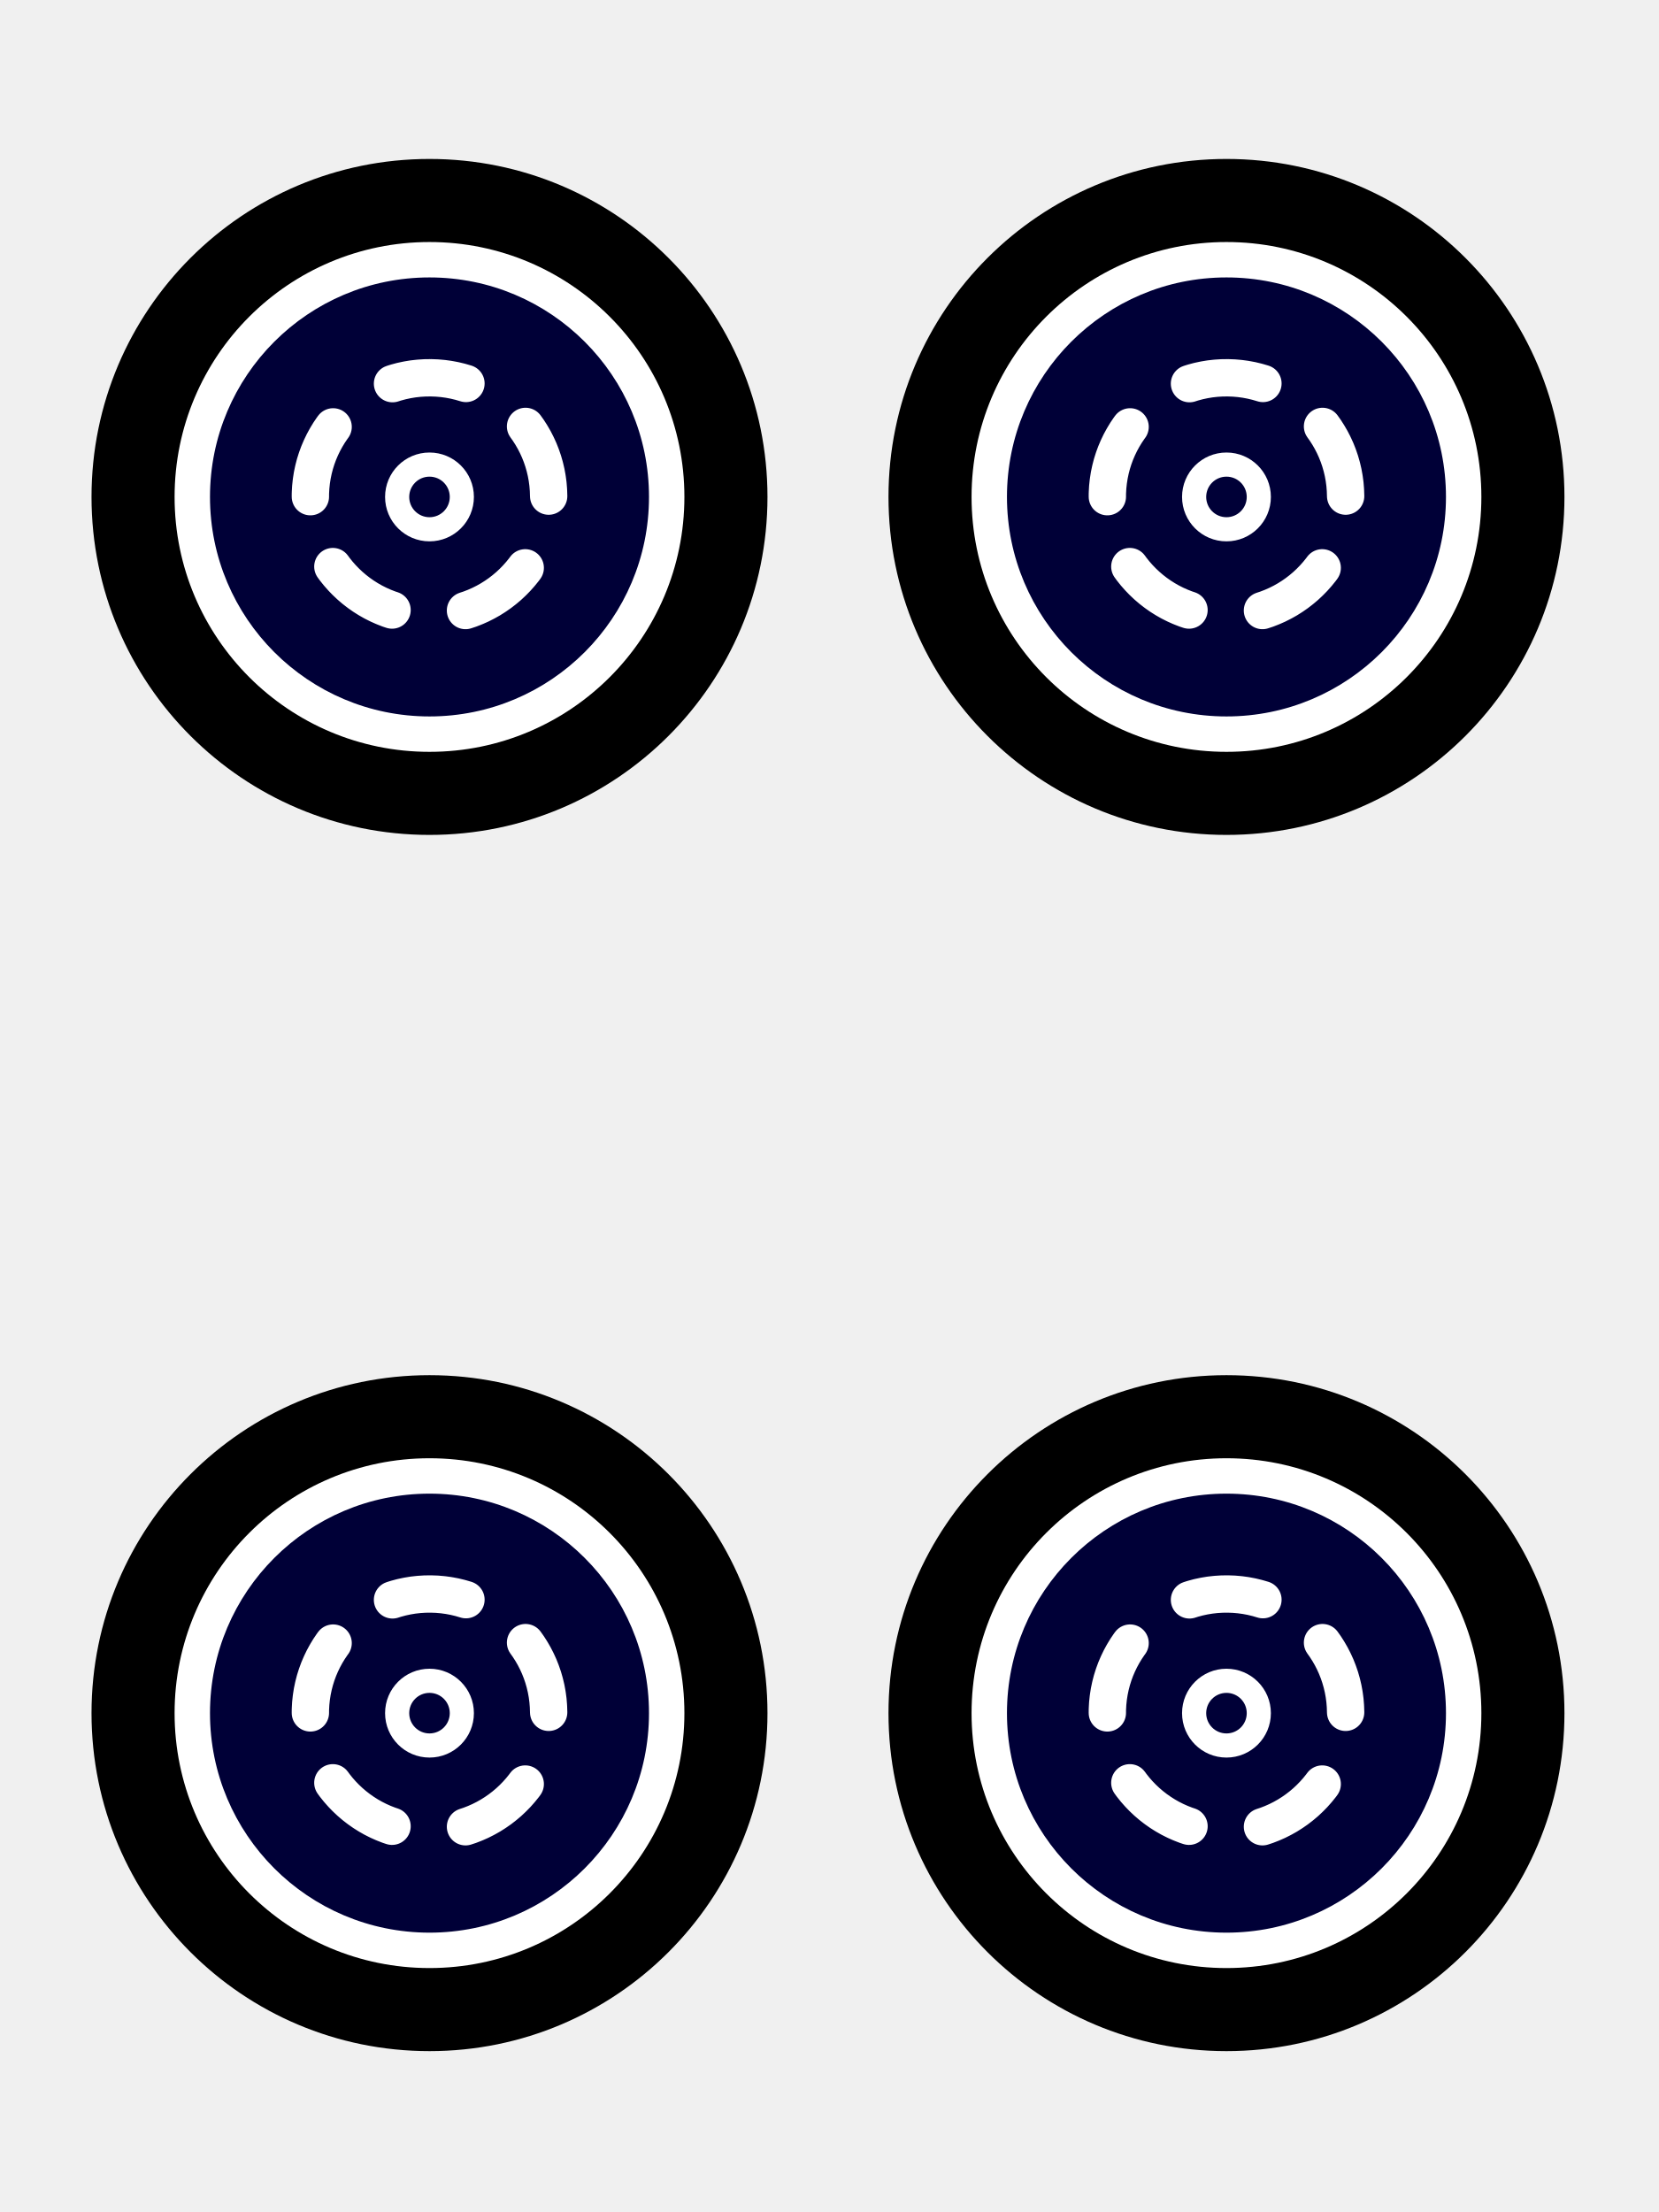
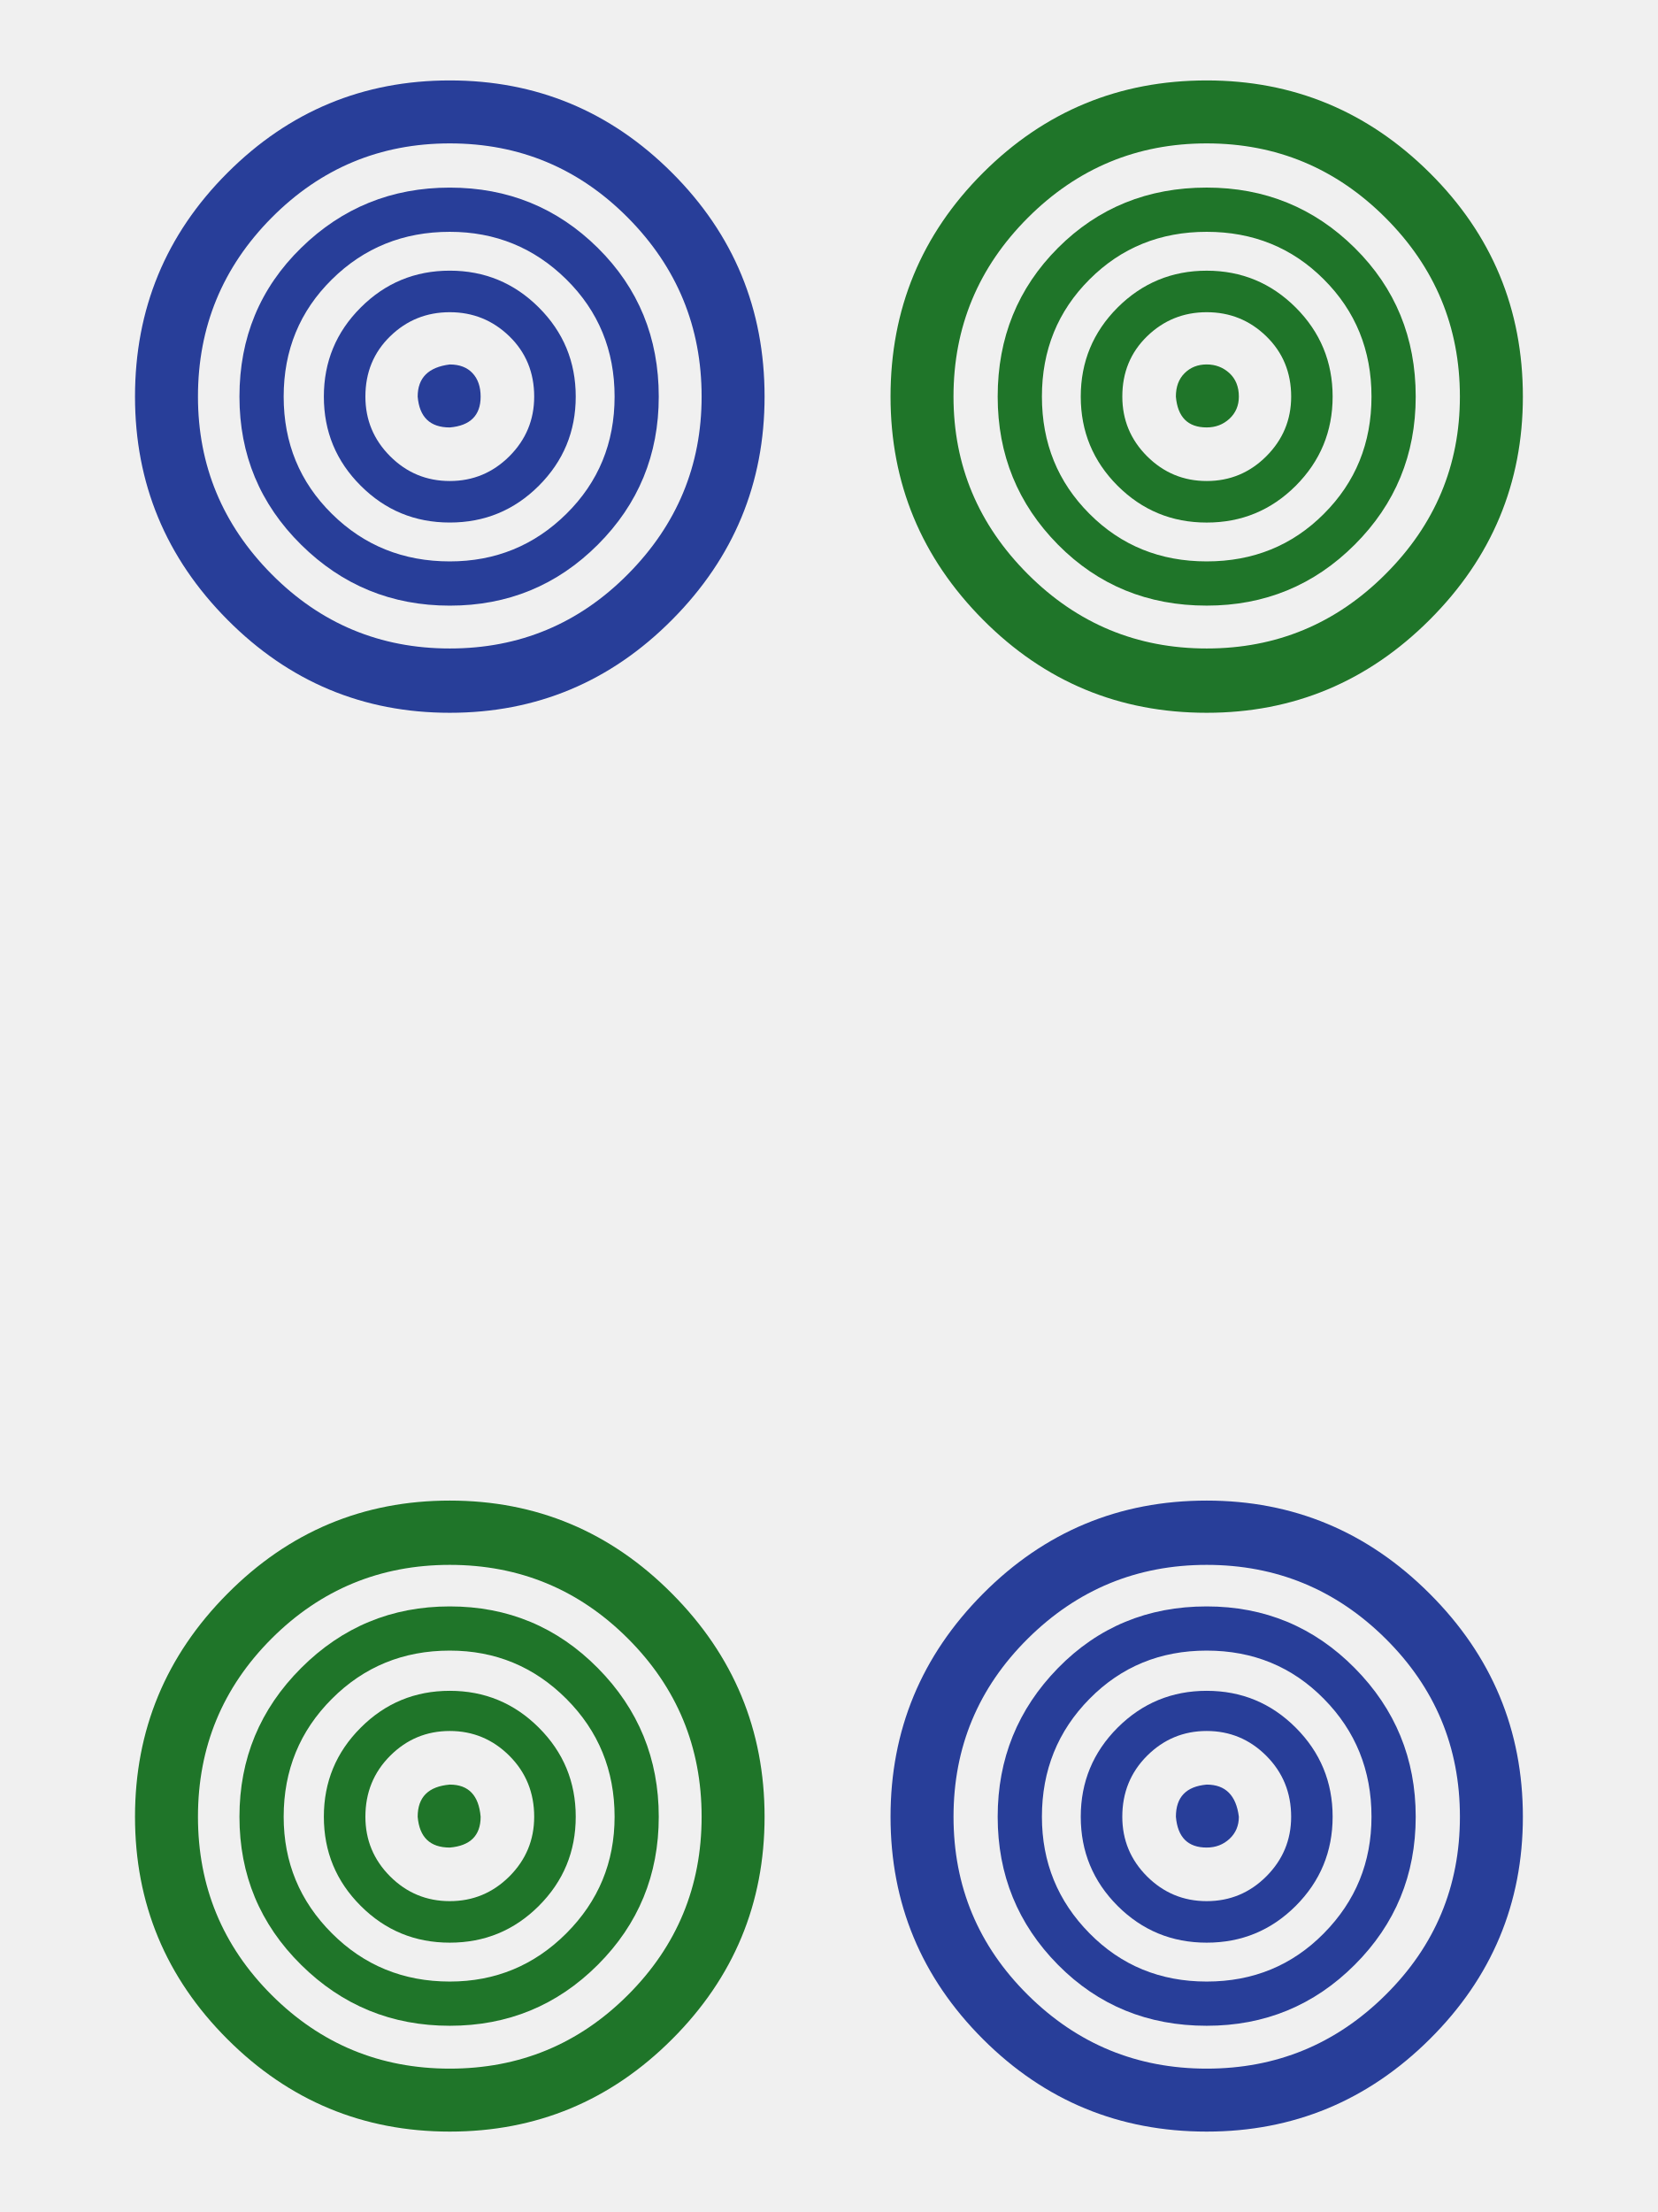
- <svg xmlns="http://www.w3.org/2000/svg" xmlns:ns1="http://www.openswatchbook.org/uri/2009/osb" width="300" height="400" viewBox="0 0 300 400" id="svg2" version="1.1">
-   <defs id="defs4">
-     <linearGradient id="linearGradient10055" ns1:paint="solid">
-       <stop style="stop-color:#000000;stop-opacity:1;" offset="0" id="stop10057" />
-     </linearGradient>
-     <marker orient="auto" refY="0" refX="0" id="Arrow1Lstart" style="overflow:visible">
-       <path id="path4978" d="M 0,0 5,-5 -12.5,0 5,5 0,0 Z" style="fill:#000000;fill-opacity:1;fill-rule:evenodd;stroke:#ff5c00;stroke-width:1pt;stroke-opacity:1" transform="matrix(0.8,0,0,0.8,10,0)" />
-     </marker>
-     <clipPath clipPathUnits="userSpaceOnUse" id="clipPath4243">
-       <circle style="opacity:1;fill:#000000;fill-opacity:0.297;fill-rule:nonzero;stroke:#000000;stroke-width:19.133;stroke-linecap:butt;stroke-linejoin:round;stroke-miterlimit:4;stroke-dasharray:none;stroke-dashoffset:0;stroke-opacity:1" id="circle4245" cx="-264.66" cy="-198.207" r="293.954" />
-     </clipPath>
-     <clipPath clipPathUnits="userSpaceOnUse" id="clipPath7847">
-       <ellipse style="opacity:1;fill:#822600;fill-opacity:1;fill-rule:nonzero;stroke:none;stroke-width:12;stroke-linecap:round;stroke-linejoin:round;stroke-miterlimit:4;stroke-dasharray:none;stroke-dashoffset:0;stroke-opacity:1" id="ellipse7849" cx="394" cy="552.362" rx="349.495" ry="216" />
-     </clipPath>
-     <clipPath clipPathUnits="userSpaceOnUse" id="clipPath4243-1">
-       <circle style="opacity:1;fill:#000000;fill-opacity:0.297;fill-rule:nonzero;stroke:#000000;stroke-width:19.133;stroke-linecap:butt;stroke-linejoin:round;stroke-miterlimit:4;stroke-dasharray:none;stroke-dashoffset:0;stroke-opacity:1" id="circle4245-4" cx="-264.66" cy="-198.207" r="293.954" />
-     </clipPath>
-     <clipPath clipPathUnits="userSpaceOnUse" id="clipPath7876">
-       <circle style="opacity:1;fill:#000000;fill-opacity:0.297;fill-rule:nonzero;stroke:#000000;stroke-width:19.133;stroke-linecap:butt;stroke-linejoin:round;stroke-miterlimit:4;stroke-dasharray:none;stroke-dashoffset:0;stroke-opacity:1" id="circle7878" cx="-264.66" cy="-198.207" r="293.954" />
-     </clipPath>
-     <clipPath clipPathUnits="userSpaceOnUse" id="clipPath14693">
-       <rect style="opacity:1;fill:#a53c3c;fill-opacity:1;fill-rule:nonzero;stroke:none;stroke-width:8;stroke-linecap:round;stroke-linejoin:round;stroke-miterlimit:4;stroke-dasharray:none;stroke-dashoffset:0;stroke-opacity:1" id="rect14695" width="131.784" height="168.821" x="-332.596" y="383.498" rx="1.255" ry="3.751" transform="matrix(0.9993908,-0.03489951,0.03489951,0.9993908,0,0)" />
-     </clipPath>
-     <clipPath clipPathUnits="userSpaceOnUse" id="clipPath14952">
-       <ellipse style="opacity:1;fill:#a53c3c;fill-opacity:1;fill-rule:nonzero;stroke:none;stroke-width:7;stroke-linecap:round;stroke-linejoin:round;stroke-miterlimit:4;stroke-dasharray:none;stroke-dashoffset:0;stroke-opacity:1" id="ellipse14954" cx="-271.344" cy="647.256" rx="69.057" ry="116.911" transform="matrix(0.9993908,-0.03489951,0.03489951,0.9993908,0,0)" />
-     </clipPath>
-     <pattern y="0" x="0" height="6" width="6" patternUnits="userSpaceOnUse" id="EMFhbasepattern" />
-   </defs>
-   <g id="layer1" transform="translate(0,-652.3622)">
-     <g id="g7912" transform="translate(4.6993944e-7,-1535.322)">
-       <g transform="matrix(1.022735,0,0,1.022735,288.325,1781.019)" id="g7840">
-         <circle style="opacity:1;fill:#000000;fill-opacity:1;fill-rule:nonzero;stroke:none;stroke-width:8;stroke-linecap:round;stroke-linejoin:round;stroke-miterlimit:4;stroke-dasharray:none;stroke-dashoffset:0;stroke-opacity:1" id="circle7842" cx="-205.976" cy="485.489" r="59.759" />
-         <circle style="opacity:1;fill:#ffffff;fill-opacity:1;fill-rule:nonzero;stroke:none;stroke-width:8;stroke-linecap:round;stroke-linejoin:round;stroke-miterlimit:4;stroke-dasharray:none;stroke-dashoffset:0;stroke-opacity:1" id="circle7844" cx="-205.976" cy="485.489" r="45.07" />
-         <circle style="opacity:1;fill:#000037;fill-opacity:1;fill-rule:nonzero;stroke:none;stroke-width:8;stroke-linecap:round;stroke-linejoin:round;stroke-miterlimit:4;stroke-dasharray:none;stroke-dashoffset:0;stroke-opacity:1" id="circle7846" cx="-205.976" cy="485.489" r="38.811" />
-         <path transform="matrix(0.9999763,-0.00689127,-0.00689127,-0.9999763,0,0)" d="m -188.246,-484.058 a 21.069,21.069 0 0 1 -20.673,21.065 21.069,21.069 0 0 1 -21.45,-20.273 21.069,21.069 0 0 1 19.866,-21.827 21.069,21.069 0 0 1 22.197,19.452" id="path7848" style="opacity:1;fill:none;fill-opacity:0.297;fill-rule:nonzero;stroke:#ffffff;stroke-width:6.6;stroke-linecap:round;stroke-linejoin:round;stroke-miterlimit:4;stroke-dasharray:13.201, 13.201;stroke-dashoffset:0;stroke-opacity:1" />
-         <circle style="opacity:1;fill:#ffffff;fill-opacity:1;fill-rule:nonzero;stroke:none;stroke-width:8;stroke-linecap:round;stroke-linejoin:round;stroke-miterlimit:4;stroke-dasharray:none;stroke-dashoffset:0;stroke-opacity:1" id="circle7850" cx="-205.976" cy="485.489" r="7.853" />
-         <circle style="opacity:1;fill:#000037;fill-opacity:1;fill-rule:nonzero;stroke:none;stroke-width:8;stroke-linecap:round;stroke-linejoin:round;stroke-miterlimit:4;stroke-dasharray:none;stroke-dashoffset:0;stroke-opacity:1" id="circle7852" cx="-205.976" cy="485.489" r="3.586" />
-       </g>
-       <g id="g7854" transform="matrix(1.022735,0,0,1.022735,432.4431,1781.019)">
-         <circle r="59.759" cy="485.489" cx="-205.976" id="circle7856" style="opacity:1;fill:#000000;fill-opacity:1;fill-rule:nonzero;stroke:none;stroke-width:8;stroke-linecap:round;stroke-linejoin:round;stroke-miterlimit:4;stroke-dasharray:none;stroke-dashoffset:0;stroke-opacity:1" />
-         <circle r="45.07" cy="485.489" cx="-205.976" id="circle7858" style="opacity:1;fill:#ffffff;fill-opacity:1;fill-rule:nonzero;stroke:none;stroke-width:8;stroke-linecap:round;stroke-linejoin:round;stroke-miterlimit:4;stroke-dasharray:none;stroke-dashoffset:0;stroke-opacity:1" />
-         <circle r="38.811" cy="485.489" cx="-205.976" id="circle7860" style="opacity:1;fill:#000037;fill-opacity:1;fill-rule:nonzero;stroke:none;stroke-width:8;stroke-linecap:round;stroke-linejoin:round;stroke-miterlimit:4;stroke-dasharray:none;stroke-dashoffset:0;stroke-opacity:1" />
-         <path style="opacity:1;fill:none;fill-opacity:0.297;fill-rule:nonzero;stroke:#ffffff;stroke-width:6.6;stroke-linecap:round;stroke-linejoin:round;stroke-miterlimit:4;stroke-dasharray:13.201, 13.201;stroke-dashoffset:0;stroke-opacity:1" id="path7862" d="m -188.246,-484.058 a 21.069,21.069 0 0 1 -20.673,21.065 21.069,21.069 0 0 1 -21.45,-20.273 21.069,21.069 0 0 1 19.866,-21.827 21.069,21.069 0 0 1 22.197,19.452" transform="matrix(0.9999763,-0.00689127,-0.00689127,-0.9999763,0,0)" />
-         <circle r="7.853" cy="485.489" cx="-205.976" id="circle7864" style="opacity:1;fill:#ffffff;fill-opacity:1;fill-rule:nonzero;stroke:none;stroke-width:8;stroke-linecap:round;stroke-linejoin:round;stroke-miterlimit:4;stroke-dasharray:none;stroke-dashoffset:0;stroke-opacity:1" />
-         <circle r="3.586" cy="485.489" cx="-205.976" id="circle7866" style="opacity:1;fill:#000037;fill-opacity:1;fill-rule:nonzero;stroke:none;stroke-width:8;stroke-linecap:round;stroke-linejoin:round;stroke-miterlimit:4;stroke-dasharray:none;stroke-dashoffset:0;stroke-opacity:1" />
-       </g>
-       <g id="g7868" transform="matrix(1.022735,0,0,1.022735,288.325,2000.95)">
-         <circle r="59.759" cy="485.489" cx="-205.976" id="circle7870" style="opacity:1;fill:#000000;fill-opacity:1;fill-rule:nonzero;stroke:none;stroke-width:8;stroke-linecap:round;stroke-linejoin:round;stroke-miterlimit:4;stroke-dasharray:none;stroke-dashoffset:0;stroke-opacity:1" />
-         <circle r="45.07" cy="485.489" cx="-205.976" id="circle7872" style="opacity:1;fill:#ffffff;fill-opacity:1;fill-rule:nonzero;stroke:none;stroke-width:8;stroke-linecap:round;stroke-linejoin:round;stroke-miterlimit:4;stroke-dasharray:none;stroke-dashoffset:0;stroke-opacity:1" />
-         <circle r="38.811" cy="485.489" cx="-205.976" id="circle7874" style="opacity:1;fill:#000037;fill-opacity:1;fill-rule:nonzero;stroke:none;stroke-width:8;stroke-linecap:round;stroke-linejoin:round;stroke-miterlimit:4;stroke-dasharray:none;stroke-dashoffset:0;stroke-opacity:1" />
-         <path style="opacity:1;fill:none;fill-opacity:0.297;fill-rule:nonzero;stroke:#ffffff;stroke-width:6.6;stroke-linecap:round;stroke-linejoin:round;stroke-miterlimit:4;stroke-dasharray:13.201, 13.201;stroke-dashoffset:0;stroke-opacity:1" id="path7876" d="m -188.246,-484.058 a 21.069,21.069 0 0 1 -20.673,21.065 21.069,21.069 0 0 1 -21.45,-20.273 21.069,21.069 0 0 1 19.866,-21.827 21.069,21.069 0 0 1 22.197,19.452" transform="matrix(0.9999763,-0.00689127,-0.00689127,-0.9999763,0,0)" />
-         <circle r="7.853" cy="485.489" cx="-205.976" id="circle7879" style="opacity:1;fill:#ffffff;fill-opacity:1;fill-rule:nonzero;stroke:none;stroke-width:8;stroke-linecap:round;stroke-linejoin:round;stroke-miterlimit:4;stroke-dasharray:none;stroke-dashoffset:0;stroke-opacity:1" />
-         <circle r="3.586" cy="485.489" cx="-205.976" id="circle7881" style="opacity:1;fill:#000037;fill-opacity:1;fill-rule:nonzero;stroke:none;stroke-width:8;stroke-linecap:round;stroke-linejoin:round;stroke-miterlimit:4;stroke-dasharray:none;stroke-dashoffset:0;stroke-opacity:1" />
-       </g>
-       <g transform="matrix(1.022735,0,0,1.022735,432.4431,2000.95)" id="g7883">
-         <circle style="opacity:1;fill:#000000;fill-opacity:1;fill-rule:nonzero;stroke:none;stroke-width:8;stroke-linecap:round;stroke-linejoin:round;stroke-miterlimit:4;stroke-dasharray:none;stroke-dashoffset:0;stroke-opacity:1" id="circle7885" cx="-205.976" cy="485.489" r="59.759" />
-         <circle style="opacity:1;fill:#ffffff;fill-opacity:1;fill-rule:nonzero;stroke:none;stroke-width:8;stroke-linecap:round;stroke-linejoin:round;stroke-miterlimit:4;stroke-dasharray:none;stroke-dashoffset:0;stroke-opacity:1" id="circle7887" cx="-205.976" cy="485.489" r="45.07" />
-         <circle style="opacity:1;fill:#000037;fill-opacity:1;fill-rule:nonzero;stroke:none;stroke-width:8;stroke-linecap:round;stroke-linejoin:round;stroke-miterlimit:4;stroke-dasharray:none;stroke-dashoffset:0;stroke-opacity:1" id="circle7889" cx="-205.976" cy="485.489" r="38.811" />
-         <path transform="matrix(0.9999763,-0.00689127,-0.00689127,-0.9999763,0,0)" d="m -188.246,-484.058 a 21.069,21.069 0 0 1 -20.673,21.065 21.069,21.069 0 0 1 -21.45,-20.273 21.069,21.069 0 0 1 19.866,-21.827 21.069,21.069 0 0 1 22.197,19.452" id="path7891" style="opacity:1;fill:none;fill-opacity:0.297;fill-rule:nonzero;stroke:#ffffff;stroke-width:6.6;stroke-linecap:round;stroke-linejoin:round;stroke-miterlimit:4;stroke-dasharray:13.201, 13.201;stroke-dashoffset:0;stroke-opacity:1" />
-         <circle style="opacity:1;fill:#ffffff;fill-opacity:1;fill-rule:nonzero;stroke:none;stroke-width:8;stroke-linecap:round;stroke-linejoin:round;stroke-miterlimit:4;stroke-dasharray:none;stroke-dashoffset:0;stroke-opacity:1" id="circle7893" cx="-205.976" cy="485.489" r="7.853" />
-         <circle style="opacity:1;fill:#000037;fill-opacity:1;fill-rule:nonzero;stroke:none;stroke-width:8;stroke-linecap:round;stroke-linejoin:round;stroke-miterlimit:4;stroke-dasharray:none;stroke-dashoffset:0;stroke-opacity:1" id="circle7895" cx="-205.976" cy="485.489" r="3.586" />
-       </g>
-     </g>
+ <svg xmlns="http://www.w3.org/2000/svg" version="1.1" id="Layer_1" x="0px" y="0px" width="66.334px" height="88.5px" viewBox="0 0 66.334 88.5" enable-background="new 0 0 66.334 88.5" xml:space="preserve">
+   <g>
+     <path fill="#283E99" d="M17.997,3.218c-3.467,0-6.434,1.233-8.898,3.698c-2.467,2.466-3.697,5.451-3.697,8.952   c0,3.467,1.23,6.442,3.697,8.926c2.465,2.483,5.432,3.724,8.898,3.724c3.465,0,6.432-1.241,8.896-3.724   c2.467-2.483,3.699-5.459,3.699-8.926c0-3.501-1.232-6.486-3.699-8.952C24.429,4.451,21.462,3.218,17.997,3.218z M25.126,22.971   c-1.965,1.984-4.342,2.974-7.129,2.974s-5.164-0.99-7.131-2.974c-1.965-1.983-2.945-4.351-2.945-7.103   c0-2.788,0.98-5.172,2.945-7.155c1.967-1.983,4.344-2.976,7.131-2.976s5.164,0.993,7.129,2.976   c1.965,1.983,2.947,4.368,2.947,7.155C28.073,18.621,27.091,20.988,25.126,22.971z" />
+     <path fill="#1F7529" d="M17.997,60.037c-3.467,0-6.434,1.244-8.898,3.727c-2.467,2.482-3.697,5.458-3.697,8.923   c0,3.467,1.23,6.433,3.697,8.898c2.465,2.465,5.432,3.698,8.898,3.698c3.465,0,6.432-1.232,8.896-3.698   c2.467-2.466,3.699-5.432,3.699-8.898c0-3.465-1.232-6.441-3.699-8.923C24.429,61.28,21.462,60.037,17.997,60.037z M25.126,79.816   c-1.965,1.966-4.342,2.948-7.129,2.948s-5.164-0.982-7.131-2.948c-1.965-1.964-2.945-4.342-2.945-7.129s0.98-5.163,2.945-7.129   c1.967-1.964,4.344-2.949,7.131-2.949s5.164,0.985,7.129,2.949c1.965,1.966,2.947,4.341,2.947,7.129S27.091,77.852,25.126,79.816z" />
+     <path fill="#283E99" d="M17.997,7.506c-2.324,0-4.307,0.805-5.949,2.412c-1.645,1.608-2.467,3.592-2.467,5.951   c0,2.324,0.822,4.299,2.467,5.924c1.643,1.625,3.625,2.438,5.949,2.438c2.322,0,4.297-0.813,5.922-2.438   c1.627-1.625,2.439-3.6,2.439-5.924c0-2.359-0.812-4.342-2.439-5.951C22.294,8.311,20.319,7.506,17.997,7.506z M22.661,20.559   c-1.287,1.27-2.842,1.902-4.664,1.902c-1.857,0-3.432-0.632-4.717-1.902c-1.287-1.269-1.93-2.833-1.93-4.691   c0-1.857,0.643-3.42,1.93-4.689c1.285-1.269,2.859-1.904,4.717-1.904c1.822,0,3.377,0.635,4.664,1.904   c1.285,1.269,1.93,2.833,1.93,4.689C24.591,17.727,23.946,19.29,22.661,20.559z" />
+     <path fill="#1F7529" d="M17.997,64.271c-2.324,0-4.307,0.823-5.949,2.466c-1.645,1.644-2.467,3.628-2.467,5.95   c0,2.325,0.822,4.299,2.467,5.924c1.643,1.625,3.625,2.438,5.949,2.438c2.322,0,4.297-0.813,5.922-2.438   c1.627-1.625,2.439-3.6,2.439-5.924c0-2.322-0.812-4.306-2.439-5.95C22.294,65.094,20.319,64.271,17.997,64.271z M22.661,77.35   c-1.287,1.286-2.842,1.93-4.664,1.93c-1.857,0-3.432-0.644-4.717-1.93c-1.287-1.287-1.93-2.841-1.93-4.664   c0-1.856,0.643-3.431,1.93-4.717c1.285-1.287,2.859-1.93,4.717-1.93c1.822,0,3.377,0.643,4.664,1.93   c1.285,1.286,1.93,2.86,1.93,4.717C24.591,74.509,23.946,76.063,22.661,77.35z" />
+     <path fill="#283E99" d="M17.997,10.829c-1.395,0-2.584,0.494-3.564,1.475c-0.984,0.982-1.475,2.17-1.475,3.564   s0.49,2.583,1.475,3.565c0.98,0.982,2.17,1.473,3.564,1.473c1.393,0,2.582-0.491,3.564-1.473c0.982-0.982,1.475-2.172,1.475-3.565   s-0.492-2.582-1.475-3.564C20.579,11.323,19.39,10.829,17.997,10.829z M20.382,18.254c-0.662,0.66-1.457,0.991-2.385,0.991   c-0.932,0-1.727-0.331-2.387-0.991c-0.66-0.661-0.99-1.456-0.99-2.386c0-0.965,0.33-1.769,0.99-2.412s1.455-0.965,2.387-0.965   c0.928,0,1.723,0.322,2.385,0.965c0.66,0.643,0.992,1.447,0.992,2.412C21.374,16.799,21.042,17.594,20.382,18.254z" />
+     <path fill="#1F7529" d="M17.997,67.648c-1.395,0-2.584,0.493-3.564,1.475c-0.984,0.982-1.475,2.17-1.475,3.563   c0,1.394,0.49,2.583,1.475,3.566c0.98,0.982,2.17,1.472,3.564,1.472c1.393,0,2.582-0.49,3.564-1.472   c0.982-0.982,1.475-2.172,1.475-3.566c0-1.394-0.492-2.581-1.475-3.563S19.39,67.648,17.997,67.648z M20.382,75.073   c-0.662,0.659-1.457,0.99-2.385,0.99c-0.932,0-1.727-0.331-2.387-0.99c-0.66-0.661-0.99-1.456-0.99-2.387   c0-0.965,0.33-1.777,0.99-2.438c0.66-0.66,1.455-0.993,2.387-0.993c0.928,0,1.723,0.333,2.385,0.993   c0.66,0.661,0.992,1.473,0.992,2.438C21.374,73.617,21.042,74.413,20.382,75.073z" />
+     <path fill="#283E99" d="M17.997,14.582c-0.857,0.107-1.285,0.536-1.285,1.287c0.07,0.823,0.498,1.233,1.285,1.233   c0.82-0.071,1.234-0.483,1.234-1.233c0-0.393-0.107-0.706-0.322-0.937S18.39,14.582,17.997,14.582z" />
+     <path fill="#1F7529" d="M17.997,71.4c-0.857,0.073-1.285,0.502-1.285,1.287c0.07,0.823,0.498,1.232,1.285,1.232   c0.82-0.07,1.234-0.482,1.234-1.232C19.157,71.829,18.747,71.4,17.997,71.4z" />
+     <path fill="#1F7529" d="M48.282,28.518c3.465,0,6.441-1.241,8.924-3.724c2.484-2.483,3.727-5.459,3.727-8.926   c0-3.501-1.242-6.486-3.727-8.952c-2.482-2.465-5.459-3.698-8.924-3.698c-3.502,0-6.484,1.233-8.951,3.698   c-2.467,2.466-3.699,5.451-3.699,8.952c0,3.467,1.232,6.442,3.699,8.926C41.798,27.277,44.78,28.518,48.282,28.518z M41.126,8.713   c1.982-1.983,4.369-2.976,7.156-2.976s5.172,0.993,7.154,2.976c1.984,1.983,2.977,4.368,2.977,7.155   c0,2.752-0.992,5.12-2.977,7.103c-1.982,1.984-4.367,2.974-7.154,2.974s-5.174-0.99-7.156-2.974   c-1.982-1.983-2.975-4.351-2.975-7.103C38.151,13.081,39.144,10.696,41.126,8.713z" />
+     <path fill="#283E99" d="M48.282,60.037c-3.502,0-6.484,1.244-8.951,3.727c-2.467,2.482-3.699,5.458-3.699,8.923   c0,3.467,1.232,6.433,3.699,8.898c2.467,2.465,5.449,3.698,8.951,3.698c3.465,0,6.441-1.232,8.924-3.698   c2.484-2.466,3.727-5.432,3.727-8.898c0-3.465-1.242-6.441-3.727-8.923C54.724,61.28,51.747,60.037,48.282,60.037z M55.437,79.816   c-1.982,1.966-4.367,2.948-7.154,2.948s-5.174-0.982-7.156-2.948c-1.982-1.964-2.975-4.342-2.975-7.129s0.992-5.163,2.975-7.129   c1.982-1.964,4.369-2.949,7.156-2.949s5.172,0.985,7.154,2.949c1.984,1.966,2.977,4.341,2.977,7.129S57.421,77.852,55.437,79.816z" />
+     <path fill="#1F7529" d="M48.282,24.23c2.322,0,4.297-0.813,5.922-2.438c1.627-1.625,2.441-3.6,2.441-5.924   c0-2.359-0.814-4.342-2.441-5.951c-1.625-1.607-3.6-2.412-5.922-2.412c-2.357,0-4.342,0.805-5.949,2.412   c-1.607,1.608-2.414,3.592-2.414,5.951c0,2.324,0.807,4.299,2.414,5.924S45.925,24.23,48.282,24.23z M43.593,11.179   c1.268-1.269,2.83-1.904,4.689-1.904c1.857,0,3.422,0.635,4.688,1.904c1.271,1.269,1.906,2.833,1.906,4.689   c0,1.858-0.635,3.422-1.906,4.691c-1.266,1.27-2.83,1.902-4.688,1.902c-1.859,0-3.422-0.632-4.689-1.902   c-1.27-1.269-1.904-2.833-1.904-4.691C41.688,14.011,42.323,12.448,43.593,11.179z" />
+     <path fill="#283E99" d="M48.282,64.271c-2.357,0-4.342,0.823-5.949,2.466c-1.607,1.644-2.414,3.628-2.414,5.95   c0,2.325,0.807,4.299,2.414,5.924c1.607,1.625,3.592,2.438,5.949,2.438c2.322,0,4.297-0.813,5.922-2.438   c1.627-1.625,2.441-3.6,2.441-5.924c0-2.322-0.814-4.306-2.441-5.95C52.579,65.094,50.604,64.271,48.282,64.271z M52.97,77.35   c-1.266,1.286-2.83,1.93-4.688,1.93c-1.859,0-3.422-0.644-4.689-1.93c-1.27-1.287-1.904-2.841-1.904-4.664   c0-1.856,0.635-3.431,1.904-4.717c1.268-1.287,2.83-1.93,4.689-1.93c1.857,0,3.422,0.643,4.688,1.93   c1.271,1.286,1.906,2.86,1.906,4.717C54.876,74.509,54.241,76.063,52.97,77.35z" />
+     <path fill="#1F7529" d="M48.282,20.907c1.395,0,2.582-0.491,3.564-1.473c0.98-0.982,1.475-2.172,1.475-3.565   s-0.494-2.582-1.475-3.564c-0.982-0.981-2.17-1.475-3.564-1.475s-2.582,0.494-3.566,1.475c-0.98,0.982-1.473,2.17-1.473,3.564   s0.492,2.583,1.473,3.565C45.7,20.416,46.888,20.907,48.282,20.907z M45.896,13.456c0.662-0.643,1.457-0.965,2.387-0.965   s1.725,0.322,2.385,0.965s0.994,1.447,0.994,2.412c0,0.931-0.334,1.726-0.994,2.386c-0.66,0.66-1.455,0.991-2.385,0.991   s-1.725-0.331-2.387-0.991c-0.66-0.661-0.99-1.456-0.99-2.386C44.905,14.903,45.235,14.099,45.896,13.456z" />
+     <path fill="#283E99" d="M48.282,67.648c-1.395,0-2.582,0.493-3.566,1.475c-0.98,0.982-1.473,2.17-1.473,3.563   c0,1.394,0.492,2.583,1.473,3.566c0.984,0.982,2.172,1.472,3.566,1.472s2.582-0.49,3.564-1.472c0.98-0.982,1.475-2.172,1.475-3.566   c0-1.394-0.494-2.581-1.475-3.563C50.864,68.141,49.677,67.648,48.282,67.648z M50.667,75.073c-0.66,0.659-1.455,0.99-2.385,0.99   s-1.725-0.331-2.387-0.99c-0.66-0.661-0.99-1.456-0.99-2.387c0-0.965,0.33-1.777,0.99-2.438c0.662-0.66,1.457-0.993,2.387-0.993   s1.725,0.333,2.385,0.993c0.66,0.661,0.994,1.473,0.994,2.438C51.661,73.617,51.327,74.413,50.667,75.073z" />
+     <path fill="#1F7529" d="M48.282,17.101c0.357,0,0.66-0.116,0.912-0.348c0.248-0.232,0.375-0.527,0.375-0.885   c0-0.393-0.127-0.706-0.375-0.937c-0.252-0.231-0.555-0.35-0.912-0.35s-0.652,0.118-0.885,0.35s-0.348,0.544-0.348,0.937   C47.12,16.691,47.532,17.101,48.282,17.101z" />
+     <path fill="#283E99" d="M48.282,71.4c-0.824,0.073-1.232,0.502-1.232,1.287c0.07,0.823,0.482,1.232,1.232,1.232   c0.357,0,0.66-0.115,0.912-0.347c0.248-0.231,0.375-0.527,0.375-0.885C49.462,71.829,49.032,71.4,48.282,71.4z" />
  </g>
</svg>
